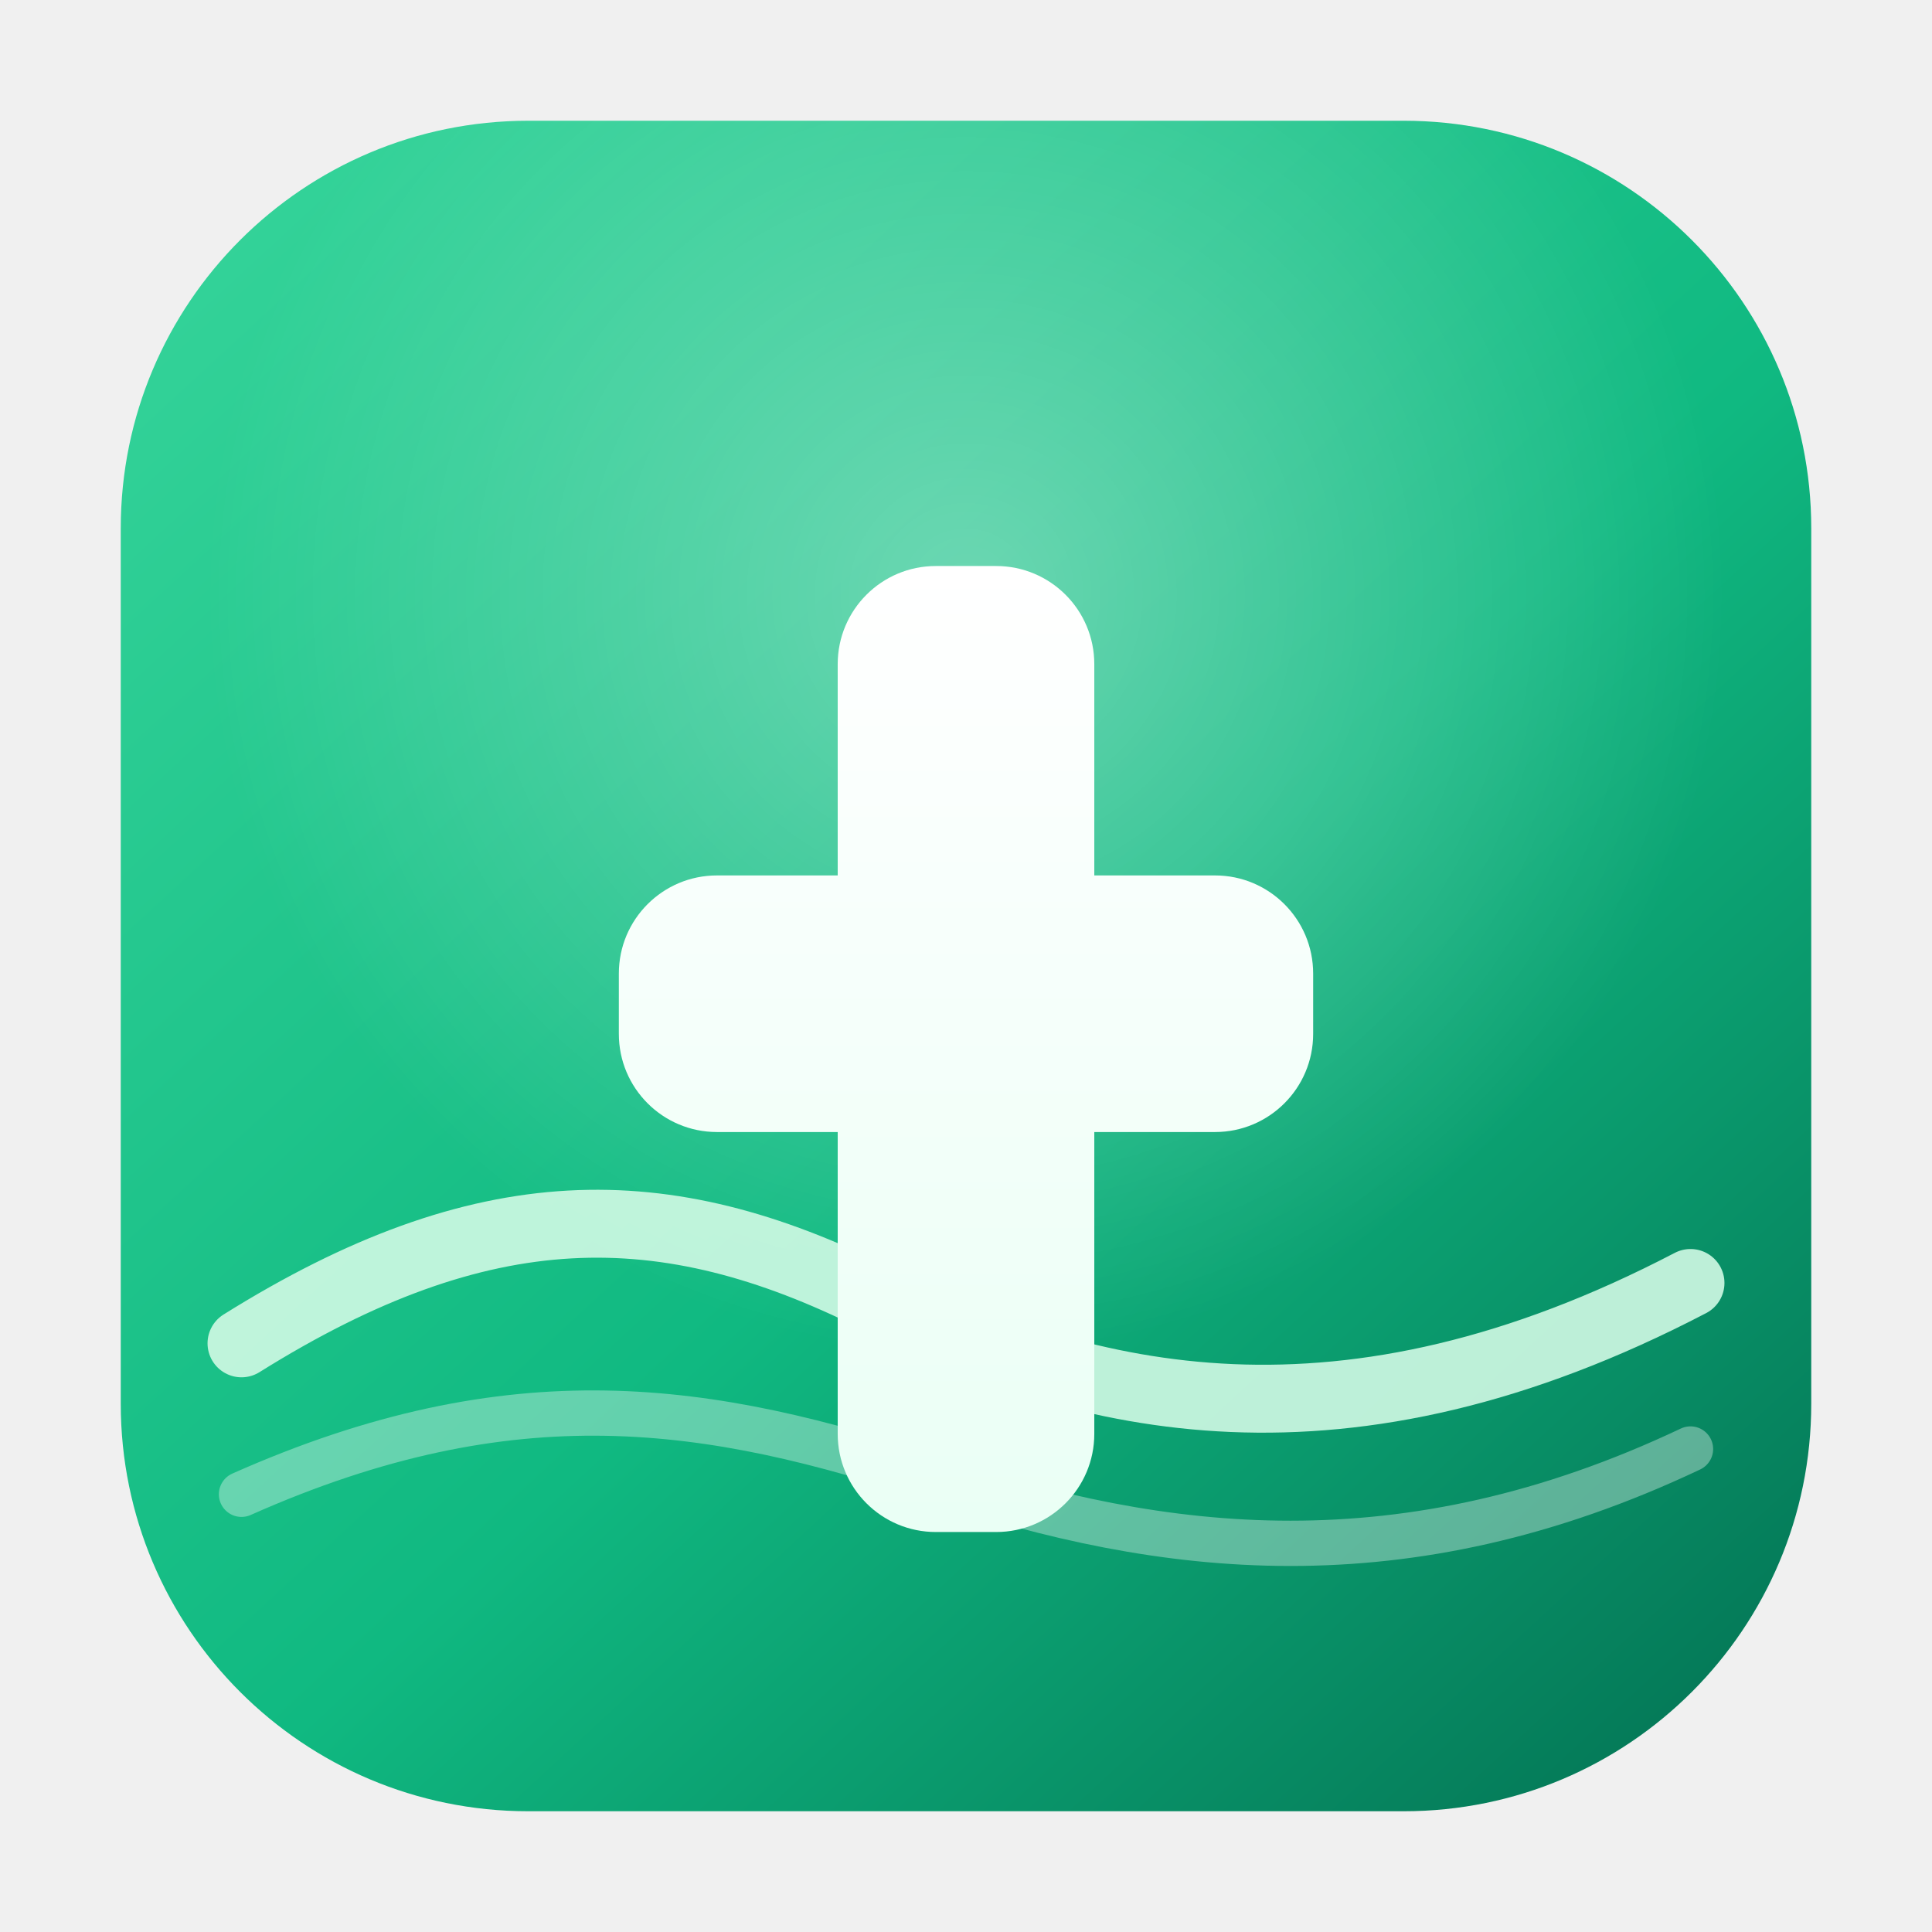
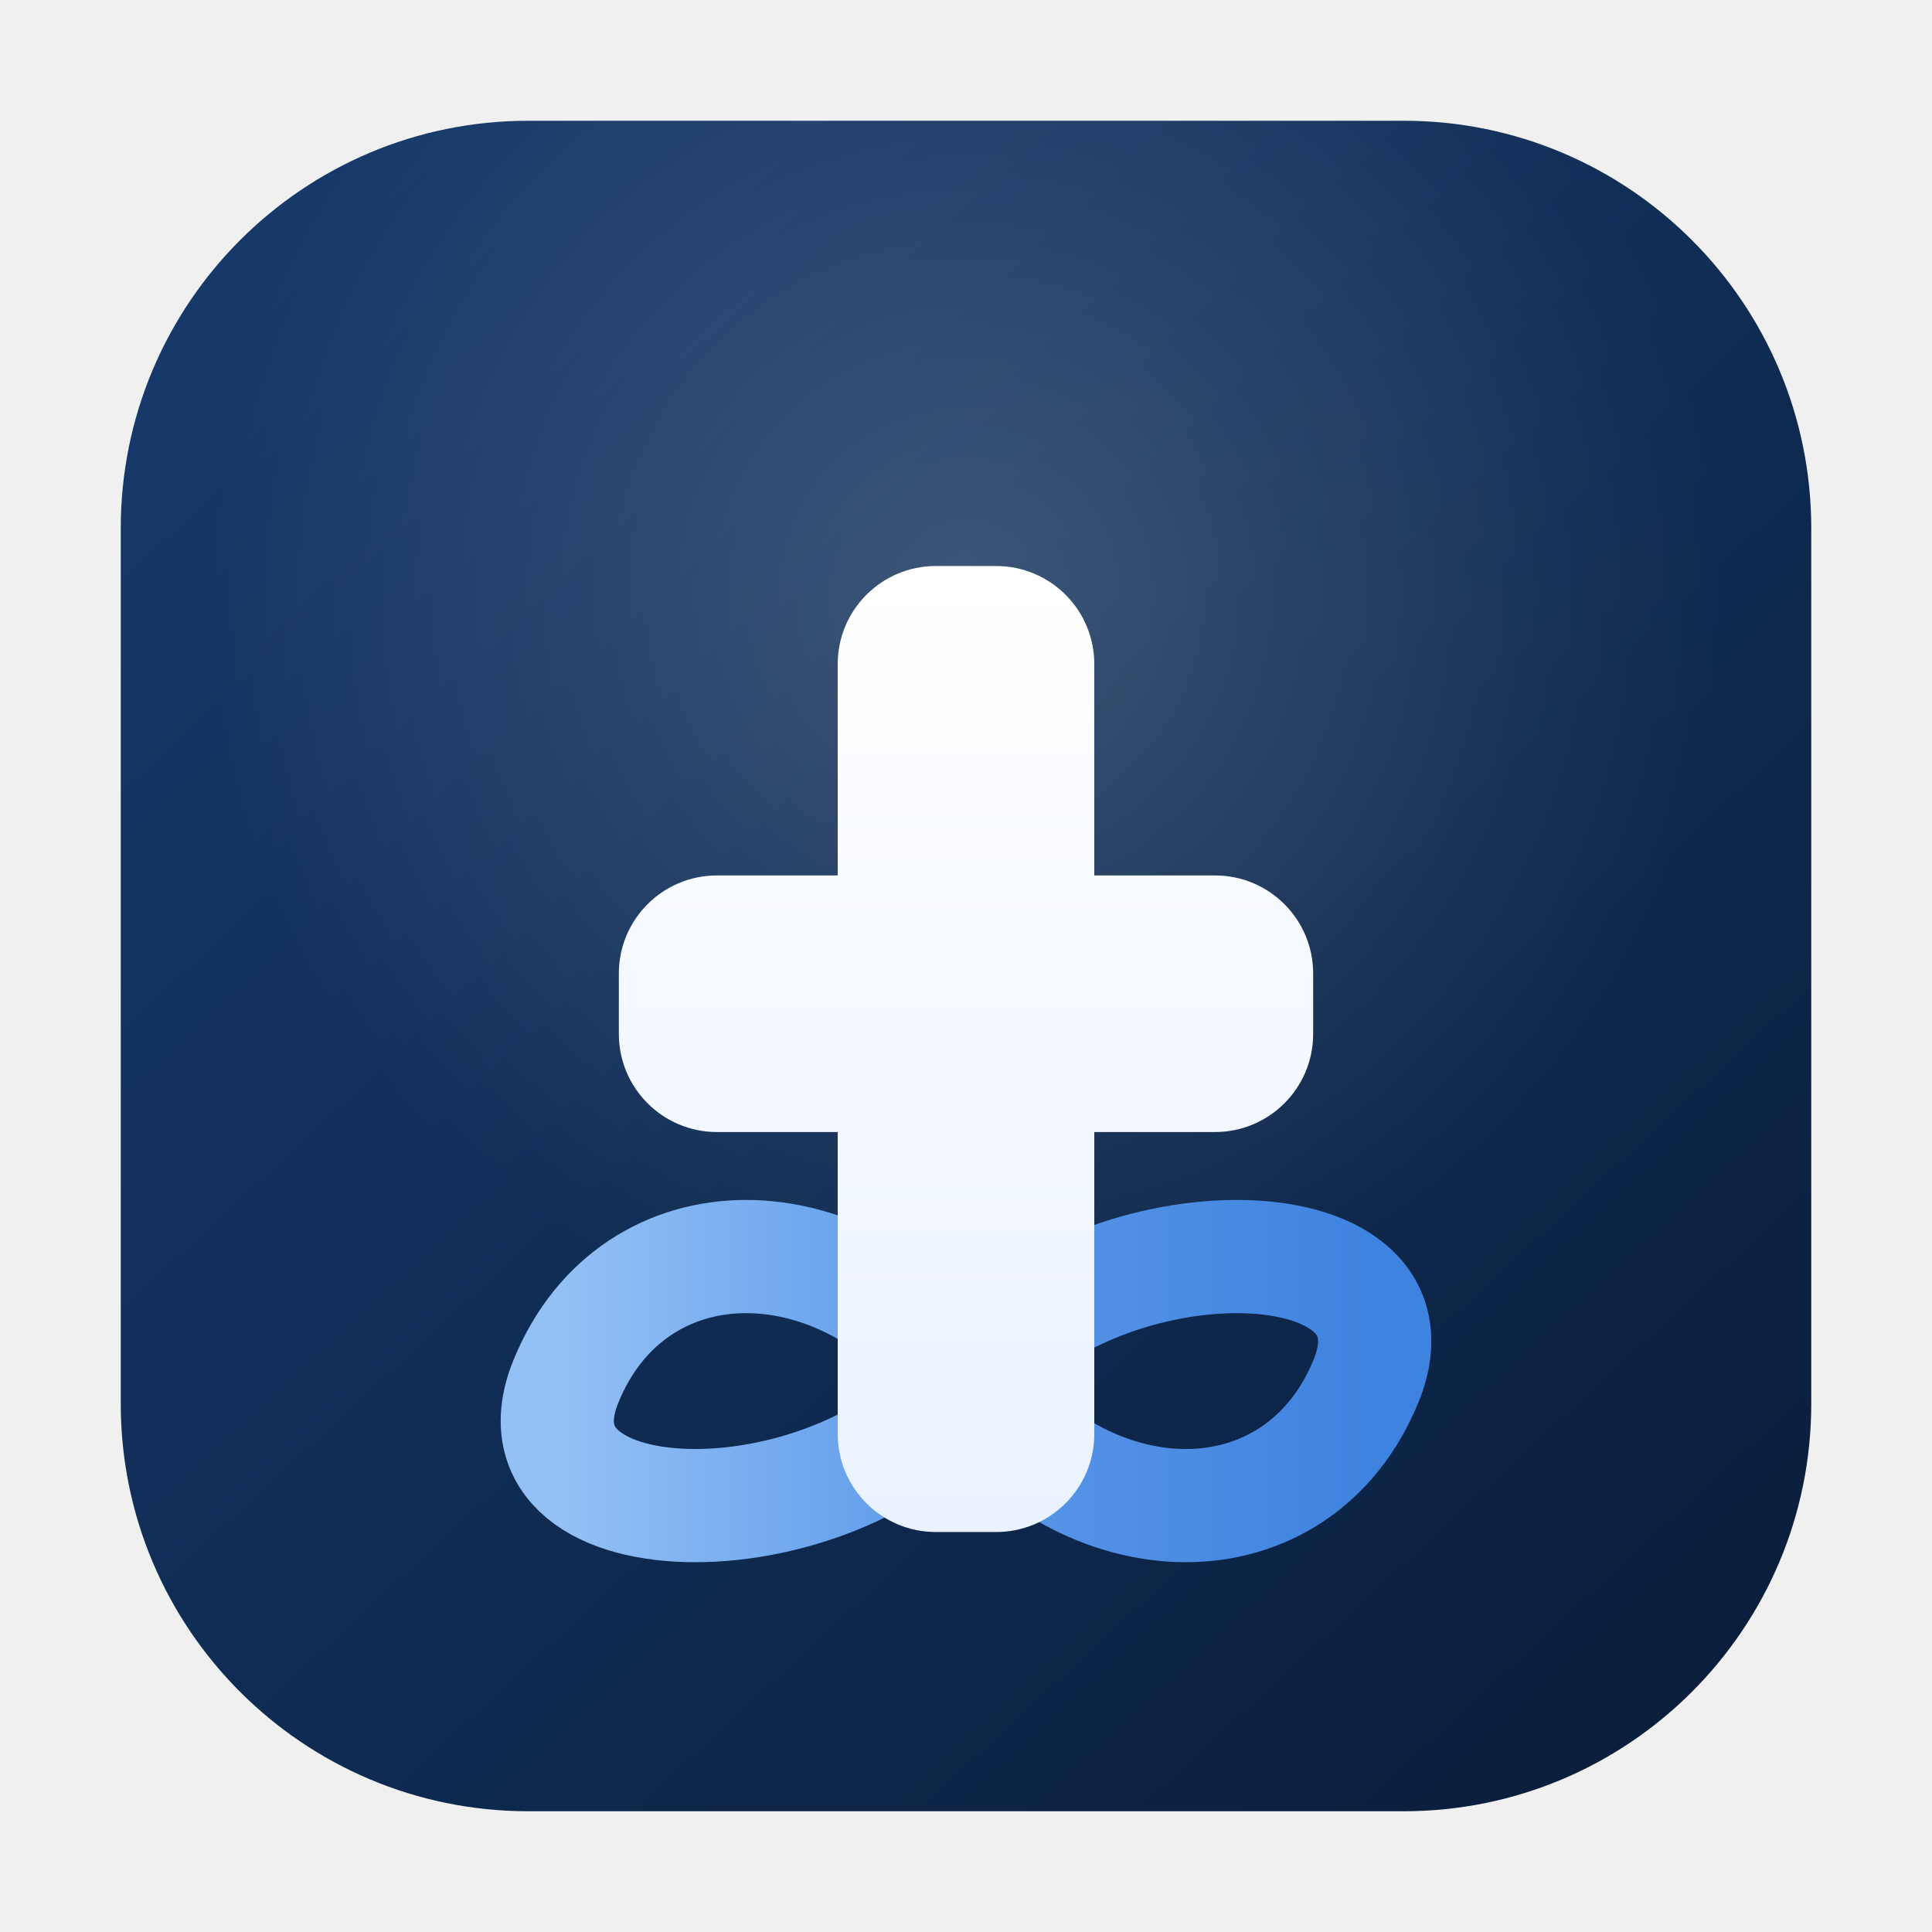
<svg xmlns="http://www.w3.org/2000/svg" width="512" height="512" viewBox="0 0 512 512" fill="none" role="img" aria-label="WorshipFlow Pro">
  <defs>
    <linearGradient id="tile" x1="64" y1="48" x2="448" y2="464" gradientUnits="userSpaceOnUse">
-       <stop offset="0" stop-color="#34d399" />
-       <stop offset="0.55" stop-color="#10b981" />
-       <stop offset="1" stop-color="#047857" />
+       <stop offset="0" stop-color="#173a6b" />
+       <stop offset="0.55" stop-color="#0f2b52" />
+       <stop offset="1" stop-color="#0a1e3c" />
    </linearGradient>
    <radialGradient id="glow" cx="0.5" cy="0.28" r="0.75" gradientUnits="objectBoundingBox">
-       <stop offset="0" stop-color="#ffffff" stop-opacity="0.35" />
+       <stop offset="0" stop-color="#ffffff" stop-opacity="0.18" />
      <stop offset="0.6" stop-color="#ffffff" stop-opacity="0" />
    </radialGradient>
-     <linearGradient id="cross" x1="256" y1="150" x2="256" y2="404" gradientUnits="userSpaceOnUse">
+     <linearGradient id="cross" x1="256" y1="150" x2="256" y2="406" gradientUnits="userSpaceOnUse">
      <stop offset="0" stop-color="#ffffff" />
-       <stop offset="1" stop-color="#eafff5" />
+       <stop offset="1" stop-color="#eaf2ff" />
+     </linearGradient>
+     <linearGradient id="infinity" x1="150" y1="366" x2="362" y2="366" gradientUnits="userSpaceOnUse">
+       <stop offset="0" stop-color="#93c0f5" />
+       <stop offset="0.5" stop-color="#5a97e8" />
+       <stop offset="1" stop-color="#3f83e0" />
    </linearGradient>
  </defs>
  <rect x="32" y="32" width="448" height="448" rx="108" fill="url(#tile)" />
  <rect x="32" y="32" width="448" height="448" rx="108" fill="url(#glow)" />
-   <path d="M64 356 C 128 316, 176 316, 232 344 S 356 388, 448 340" stroke="#d1fae5" stroke-opacity="0.9" stroke-width="18" stroke-linecap="round" fill="none" />
-   <path d="M64 396 C 136 364, 188 372, 248 392 S 372 420, 448 384" stroke="#ffffff" stroke-opacity="0.35" stroke-width="12" stroke-linecap="round" fill="none" />
+   <path d="M256 366 C 224 322, 168 322, 150 366 C 132 410, 224 410, 256 366 C 288 322, 380 322, 362 366 C 344 410, 288 410, 256 366 Z" stroke="url(#infinity)" stroke-width="30" stroke-linejoin="round" fill="none" />
  <g fill="url(#cross)">
    <rect x="222" y="150" width="68" height="256" rx="26" />
    <rect x="164" y="232" width="184" height="68" rx="26" />
  </g>
</svg>
